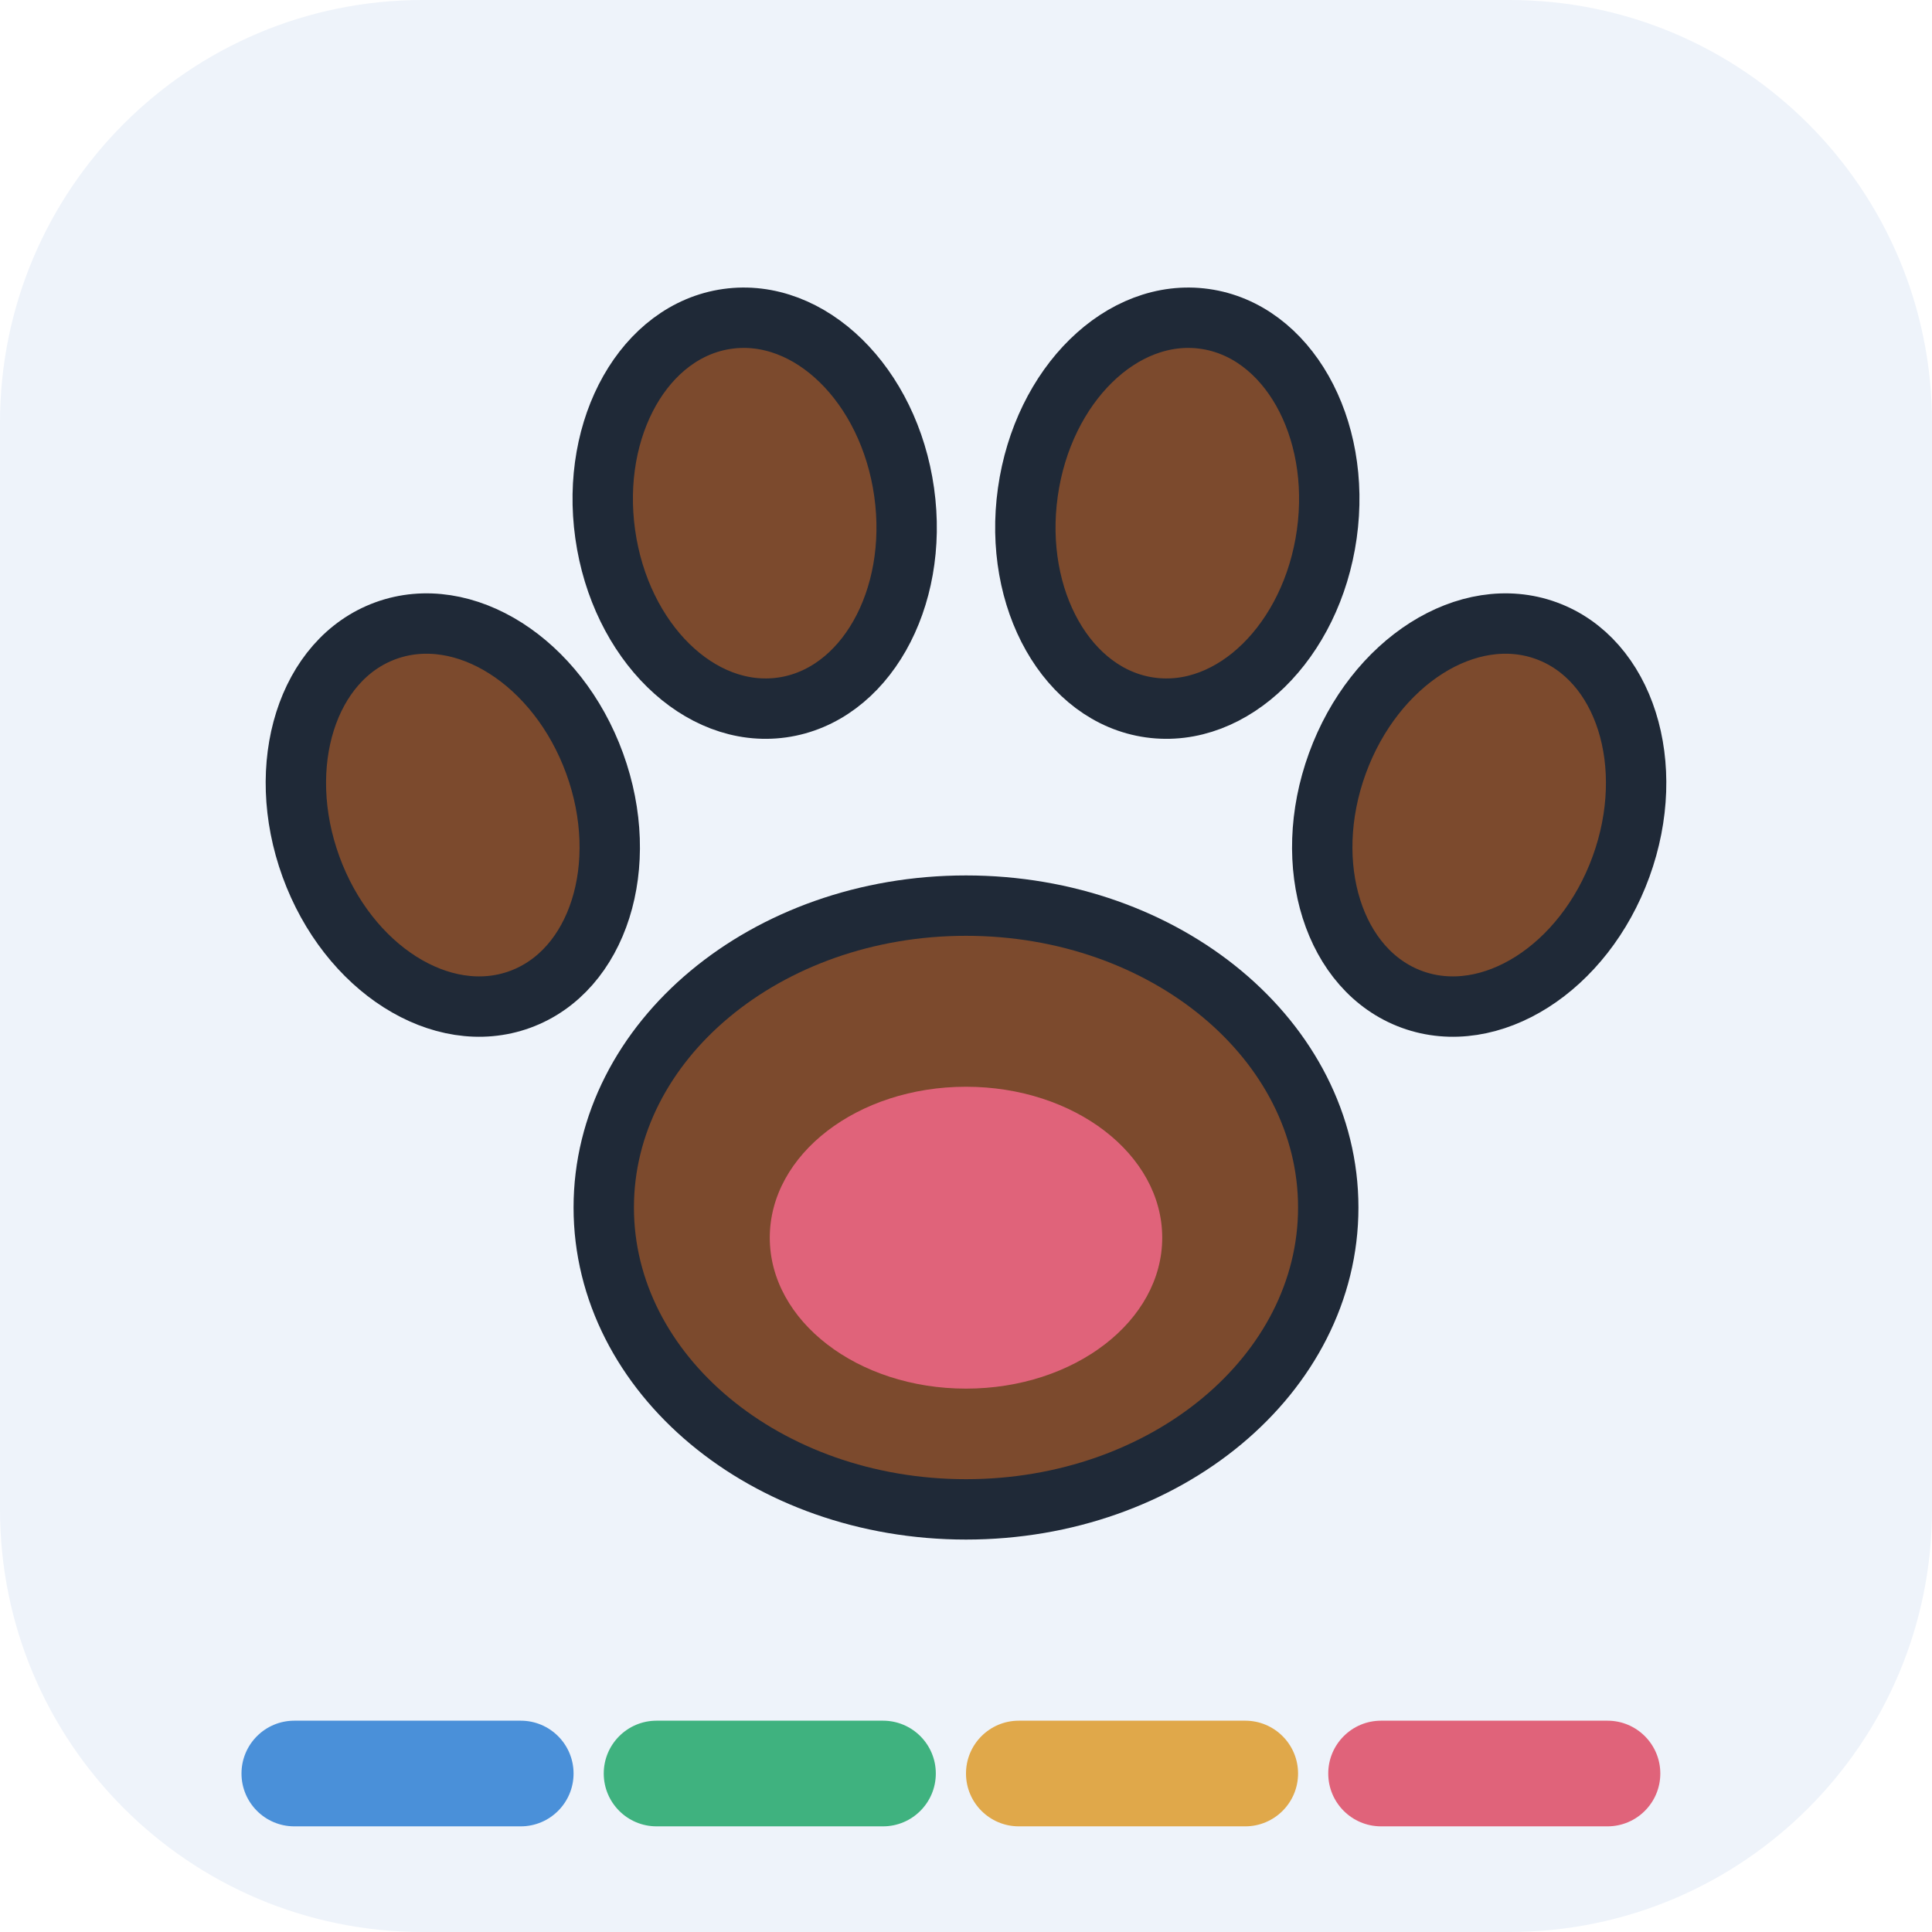
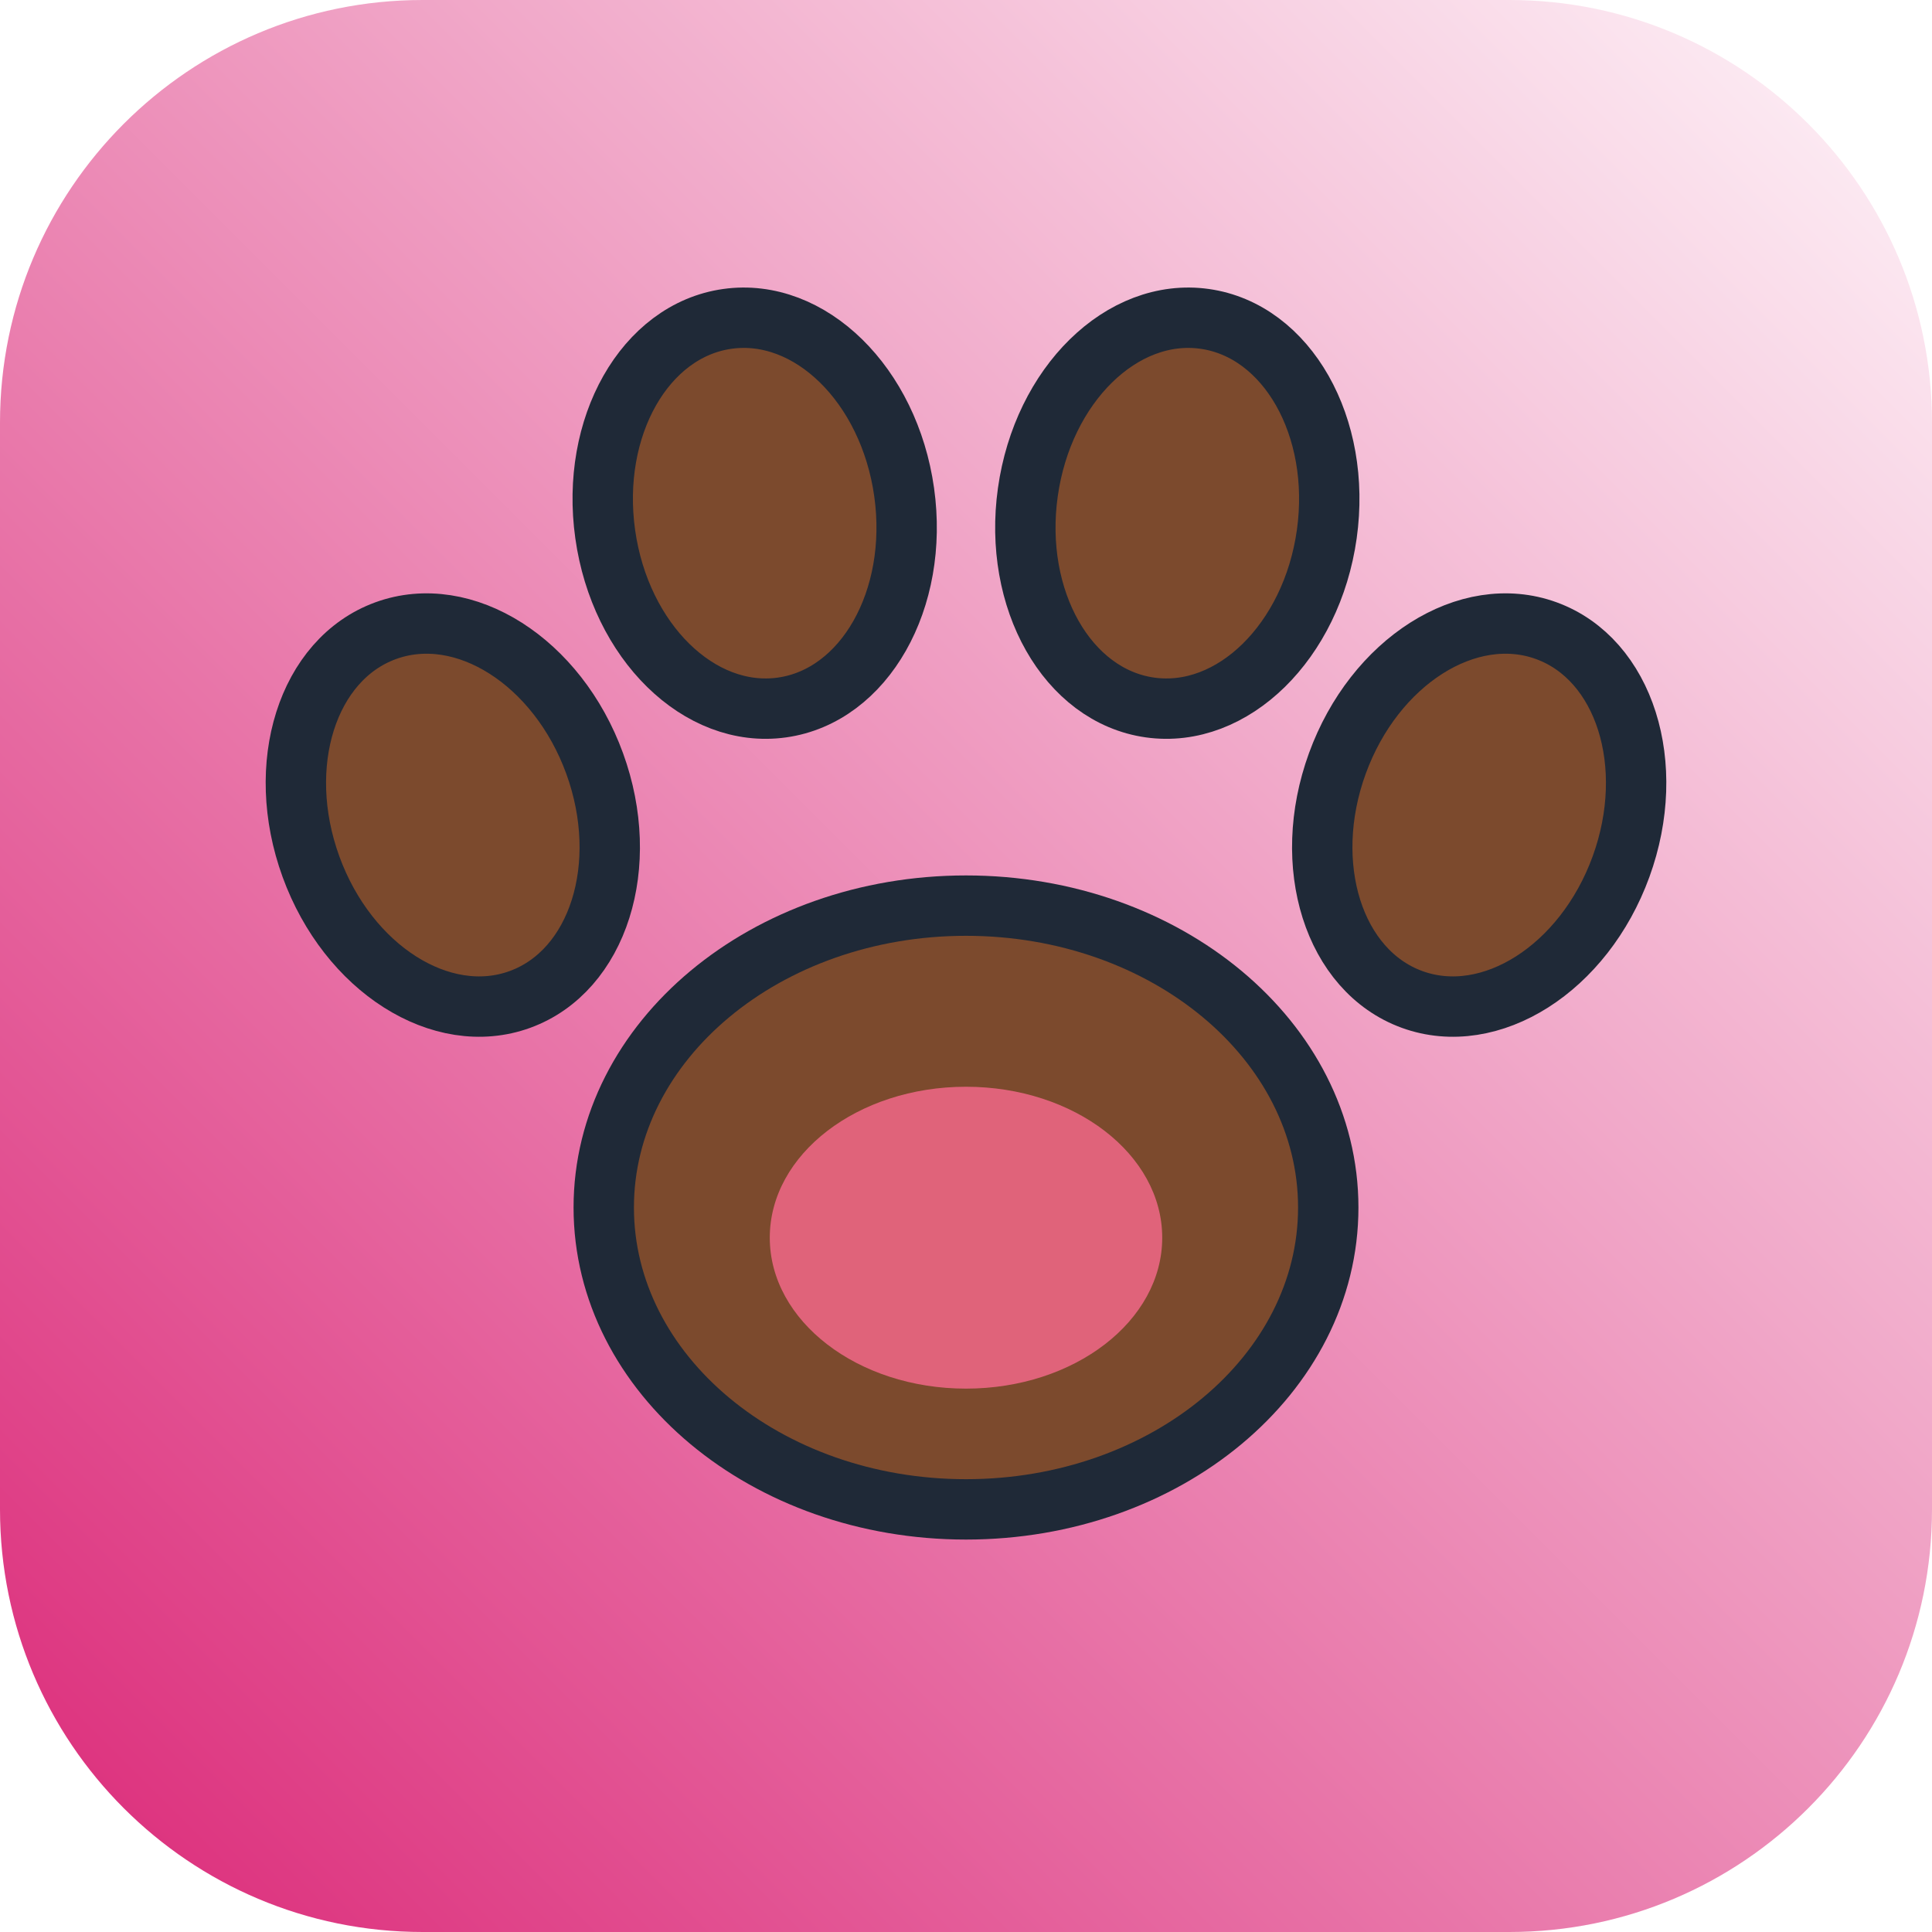
<svg xmlns="http://www.w3.org/2000/svg" viewBox="0 0 64 64" role="img" aria-label="Mascotas">
-   <rect x="0" y="0" width="64" height="64" rx="14" fill="#eef3fa" />
-   <rect x="8" y="57" width="11" height="3.5" rx="1.75" fill="#4a90d9" />
-   <rect x="20" y="57" width="11" height="3.5" rx="1.75" fill="#3fb27f" />
-   <rect x="32" y="57" width="11" height="3.5" rx="1.75" fill="#e0a84a" />
-   <rect x="44" y="57" width="11" height="3.5" rx="1.75" fill="#e0637a" />
+   <defs>
+     <linearGradient id="gf" x1="0" y1="1" x2="1" y2="0">
+       <stop offset="0" stop-color="#db2777" />
+       <stop offset="1" stop-color="#fef6fa" />
+     </linearGradient>
+   </defs>
+   <rect width="64" height="64" rx="14" fill="url(#gf)" />
  <ellipse cx="32" cy="40" rx="12" ry="10" fill="#7c4a2d" stroke="#1f2937" stroke-width="2" stroke-linejoin="round" stroke-linecap="round" />
  <ellipse cx="15" cy="27" rx="5" ry="6.5" fill="#7c4a2d" stroke="#1f2937" stroke-width="2" stroke-linejoin="round" stroke-linecap="round" transform="rotate(-20 15 27)" />
  <ellipse cx="25" cy="17" rx="5" ry="6.5" fill="#7c4a2d" stroke="#1f2937" stroke-width="2" stroke-linejoin="round" stroke-linecap="round" transform="rotate(-8 25 17)" />
  <ellipse cx="39" cy="17" rx="5" ry="6.5" fill="#7c4a2d" stroke="#1f2937" stroke-width="2" stroke-linejoin="round" stroke-linecap="round" transform="rotate(8 39 17)" />
  <ellipse cx="49" cy="27" rx="5" ry="6.5" fill="#7c4a2d" stroke="#1f2937" stroke-width="2" stroke-linejoin="round" stroke-linecap="round" transform="rotate(20 49 27)" />
  <ellipse cx="32" cy="41" rx="6.5" ry="5" fill="#e0637a" />
</svg>
